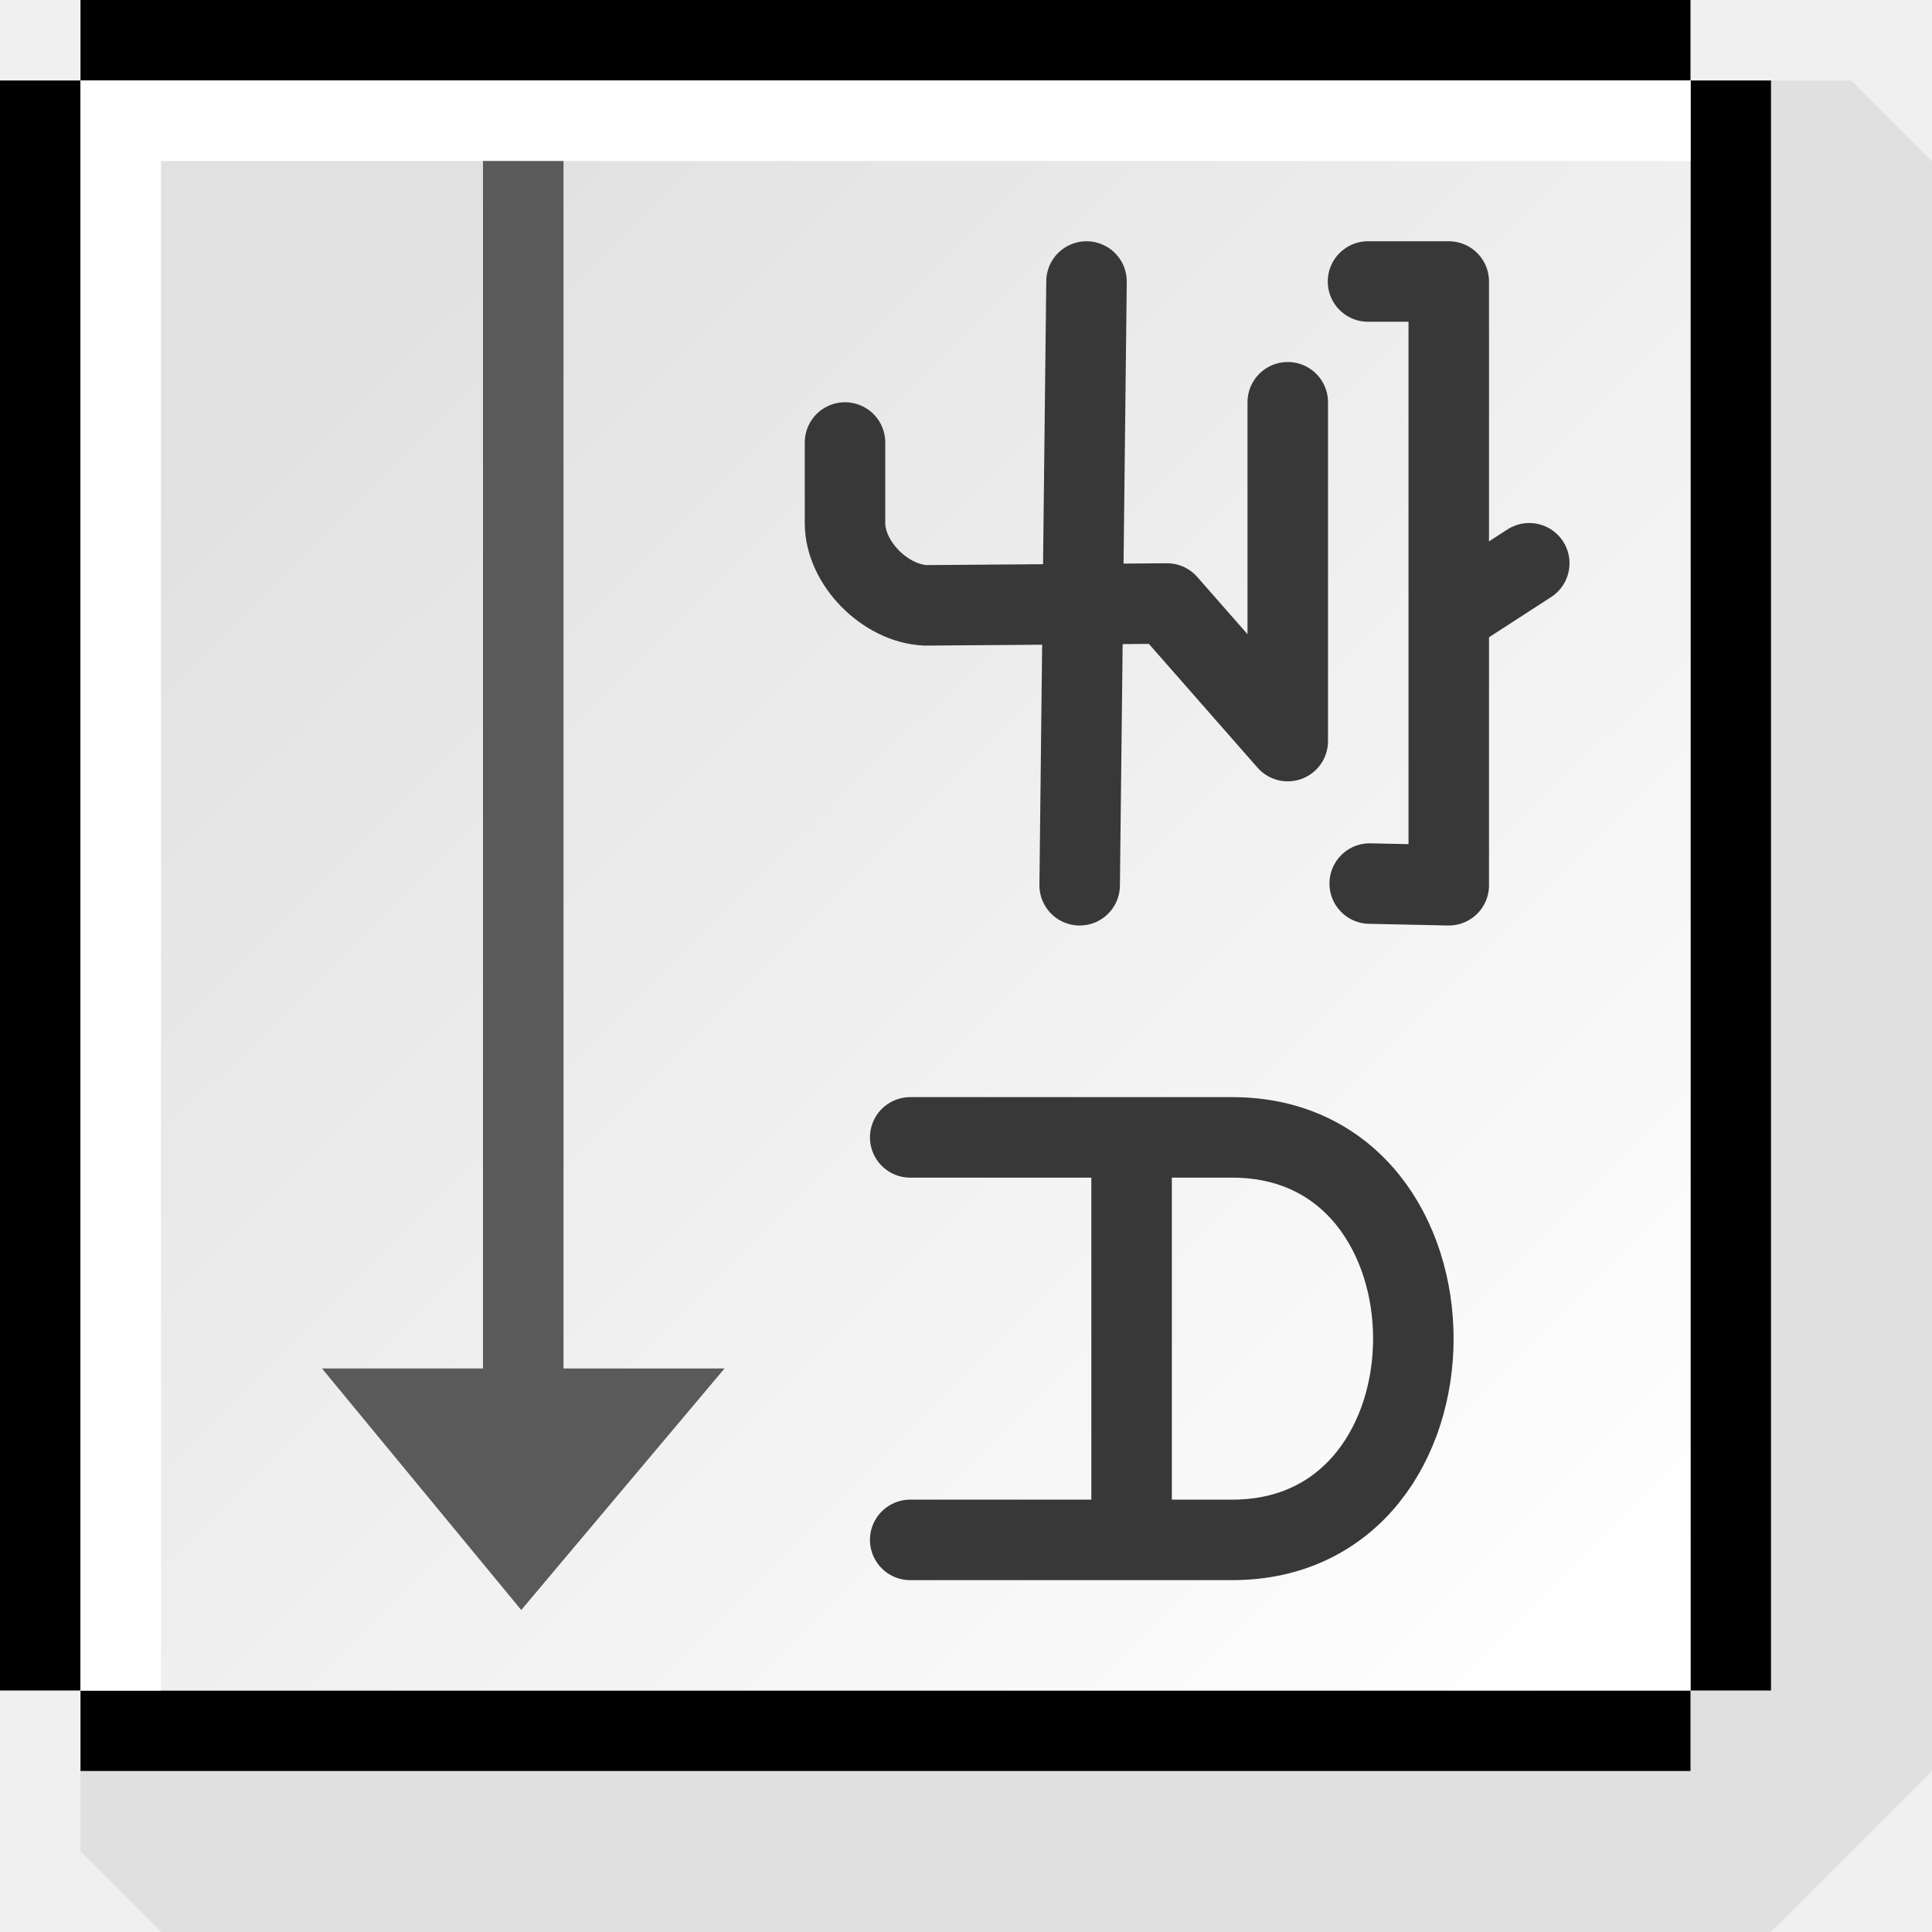
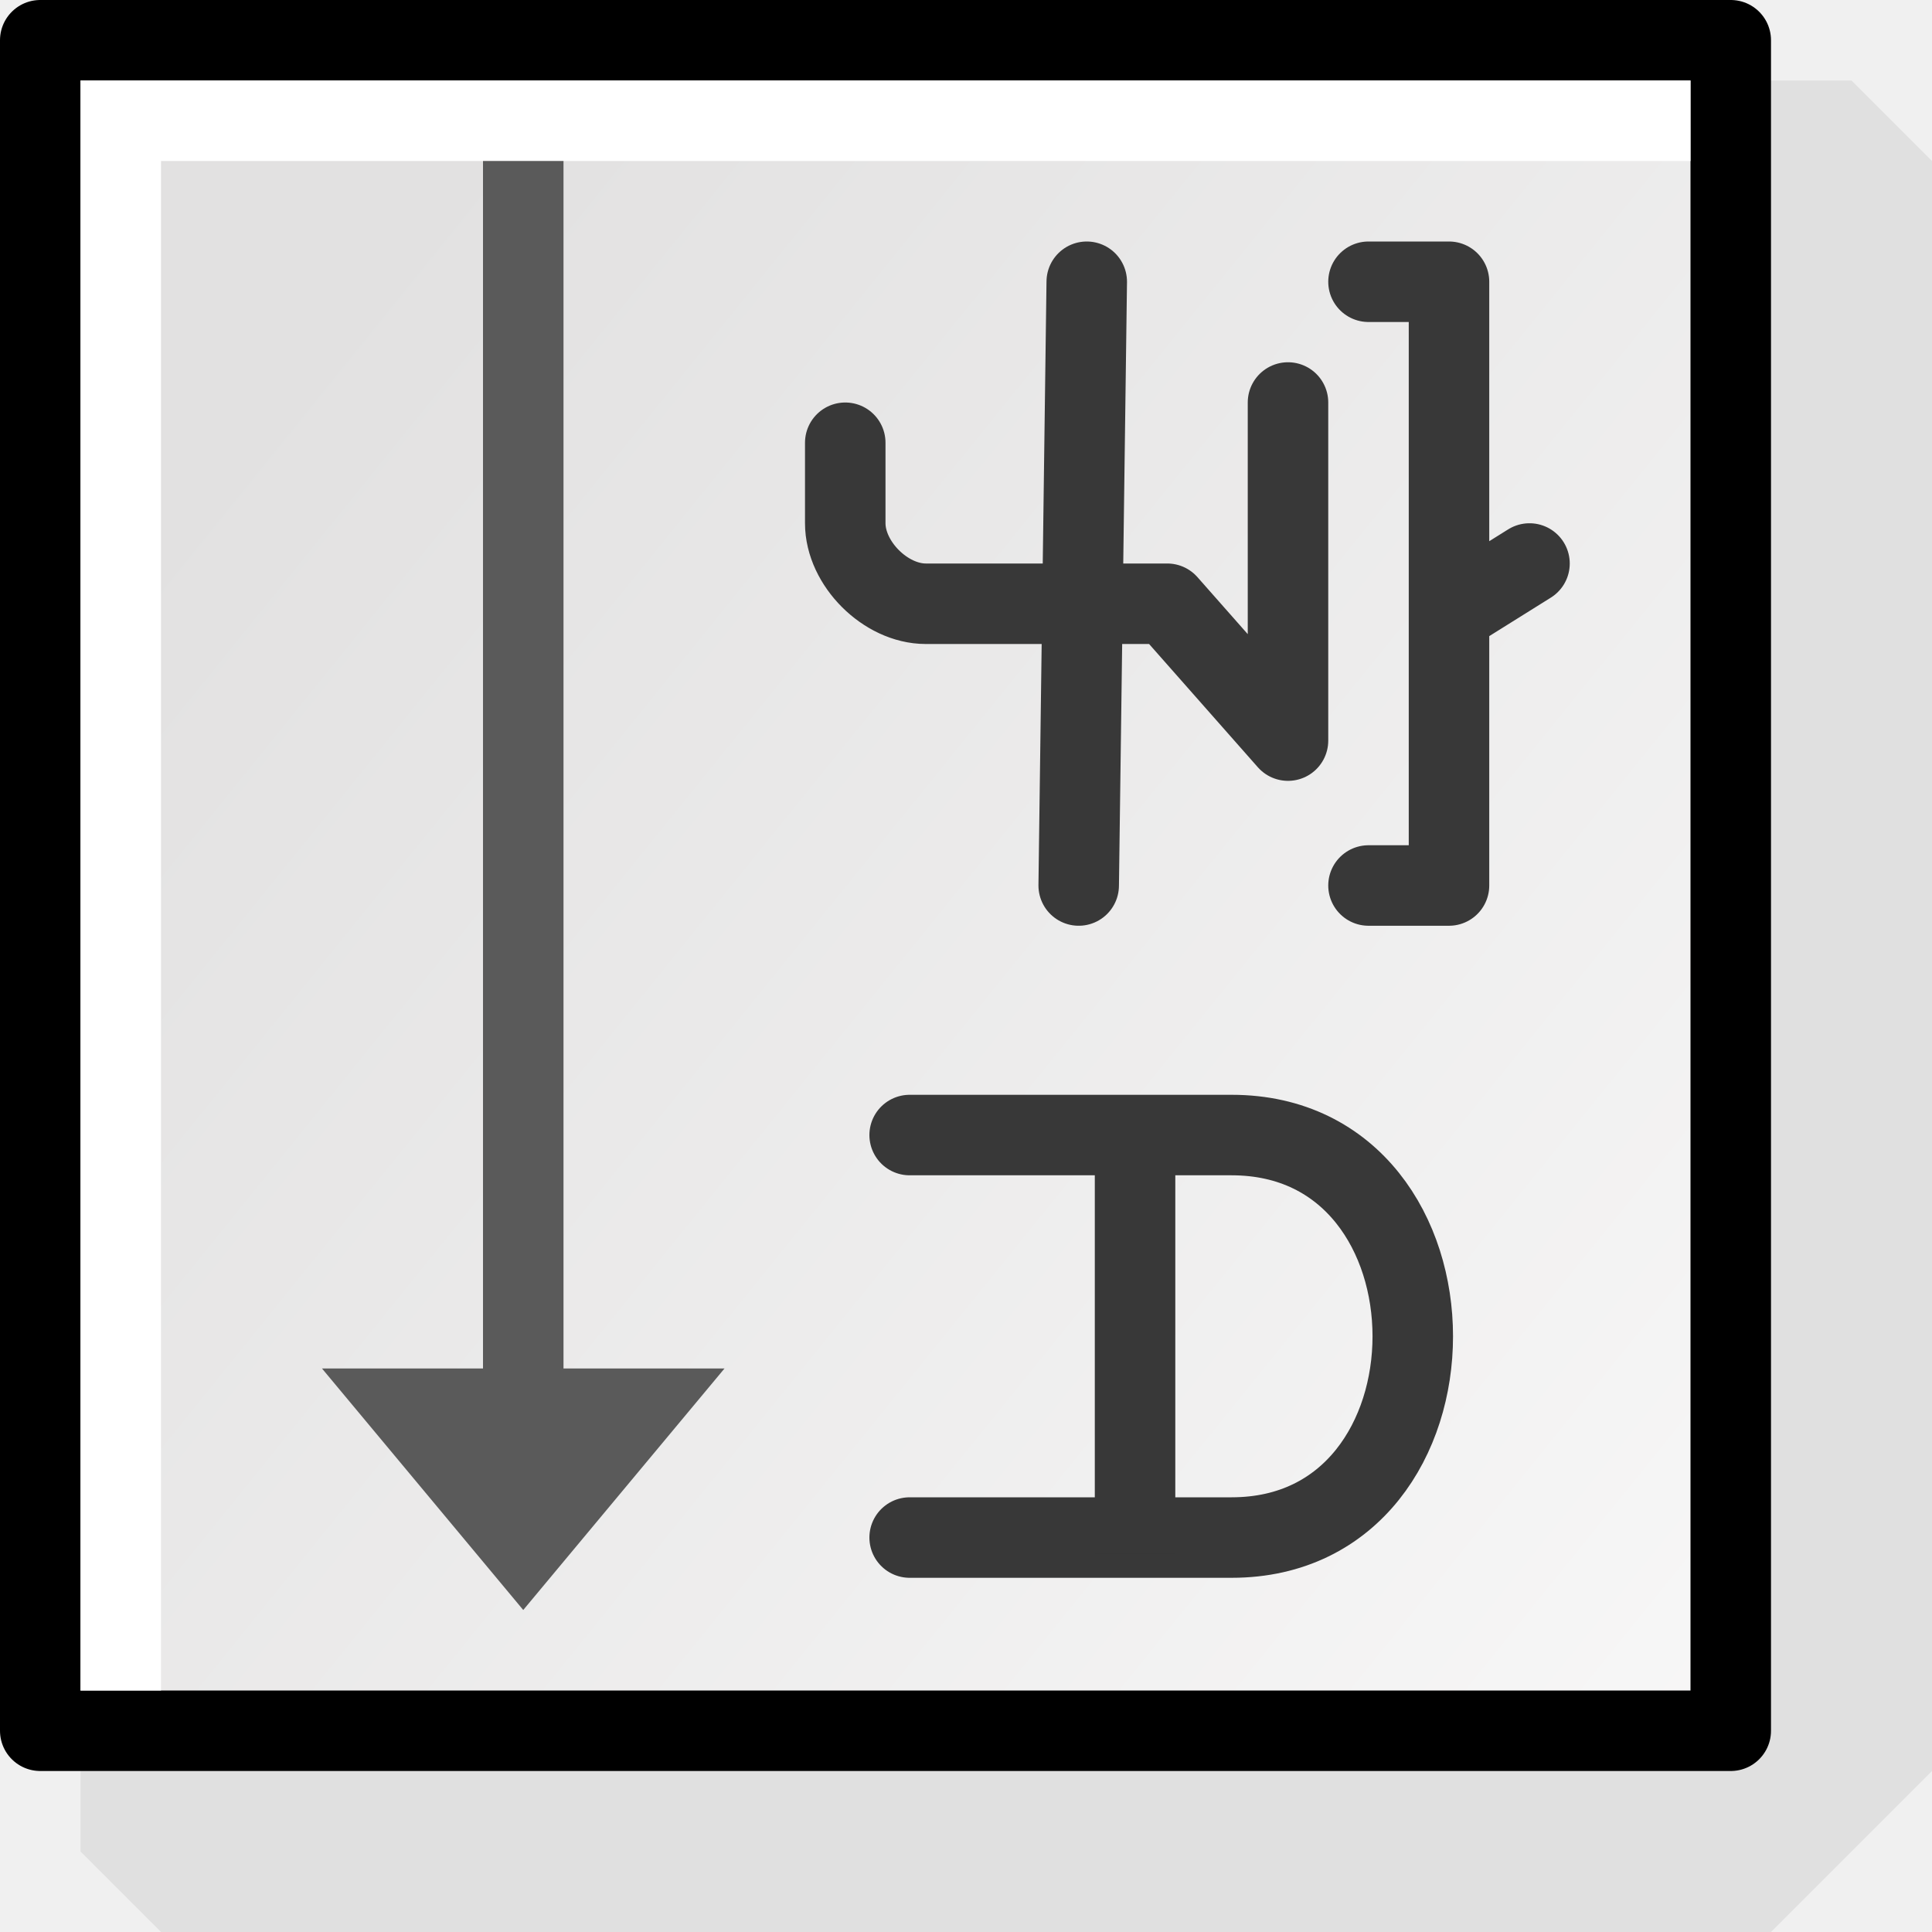
- <svg xmlns="http://www.w3.org/2000/svg" xmlns:xlink="http://www.w3.org/1999/xlink" id="svg1" width="24" height="24">
-   <defs id="defs3">
-     <linearGradient id="linearGradient6524">
-       <stop id="stop6526" offset="0" style="stop-color:#ffffff;stop-opacity:1" />
-       <stop id="stop6528" offset="1" style="stop-color:#e2e1e1;stop-opacity:1" />
+ <svg xmlns="http://www.w3.org/2000/svg" xmlns:xlink="http://www.w3.org/1999/xlink" width="24" height="24">
+   <defs>
+     <linearGradient id="linearGradientA" xlink:href="#linearGradientVector" gradientUnits="userSpaceOnUse" x1="30" x2="4" y1="25" y2="4" />
+     <linearGradient id="linearGradientVector">
+       <stop offset="0" style="stop-color:#ffffff" />
+       <stop offset="1" style="stop-color:#e2e1e1" />
    </linearGradient>
-     <linearGradient gradientTransform="translate(-196,405)" gradientUnits="userSpaceOnUse" id="linearGradient11155" x1="860.239" x2="843.963" xlink:href="#linearGradient6524" y1="45.307" y2="28.965" />
  </defs>
-   <g id="text-orientation-sideways" transform="translate(-644,-430)">
-     <path d="m 645,431 22,0 1,1 0,20 -2,2 -20,0 -1,-1 0,-22 z" id="path11133" style="color:#000000;fill:#000000;fill-opacity:0.067;fill-rule:evenodd" />
-     <path d="m 644,431 1,0 0,20 -1,0 0,-20 z" id="path11135" style="color:#000000;fill:#000000;fill-rule:evenodd" />
-     <rect height="20" id="rect11137" style="color:#000000;fill:#000000;fill-rule:evenodd" width="1" x="665" y="431" />
-     <rect height="20" id="rect11139" style="color:#000000;fill:#000000;fill-rule:evenodd" transform="matrix(0,-1,1,0,0,0)" width="1" x="-431" y="645" />
-     <rect height="20" id="rect11141" style="color:#000000;fill:#000000;fill-rule:evenodd" transform="matrix(0,-1,1,0,0,0)" width="1" x="-452" y="645" />
-     <rect height="20" id="rect11143" style="color:#000000;fill:url(#linearGradient11155);fill-rule:evenodd" width="20" x="645" y="431" />
-     <path d="m 646,451 -1,0 0,-20 20,0 0,1 -19,0 0,19 z" id="path11145" style="fill:#ffffff;fill-rule:evenodd" />
-     <path d="m 655.307,449.129 4,0 c 3,0 3,-5 0,-5 l -4,0" id="path11147" style="fill:none;stroke:#383838;stroke-width:1px;stroke-linecap:round" />
-     <path d="m 658.057,449.271 0,-5.143" id="path11149" style="fill:none;stroke:#383838;stroke-width:1px" />
-     <path d="M 851.475,45 849,42 851,42 851,27 852,27 852,42 854,42 851.475,45 Z" id="use11151" style="fill:#5a5a5a;fill-rule:evenodd" transform="matrix(1,0,0,1,-201,405)" />
-     <path d="m 657.497,433.497 -0.085,7.5 m 2.585,-6 0,4.209 -1.5,-1.709 -3,0.023 c -0.5,-0.023 -1,-0.523 -1,-1.023 l 0,-1 m 7.728,2 0.772,-0.5 m -2.003,-3.5 1.003,0 0,7.5 -0.982,-0.021" id="path11153" style="color:#000000;solid-opacity:1;fill:none;stroke:#383838;stroke-width:1px;stroke-linecap:round;stroke-linejoin:round" />
+   <g id="format-text-direction-r2l">
+     <path d="m 1,1 h 22 l 1,1 v 20 l -2,2 h -20 l -1,-1 z" style="fill:black;fill-opacity:0.067" />
+     <rect x="0.5" y="0.5" width="21" height="21" style="fill:url(#linearGradientA);stroke:black;stroke-linejoin:round" />
+     <path d="m 2,21 h -1 v -20 h 20 v 1 h -19 z" style="fill:white" />
+     <path d="m 11.3,19.1 h 4 c 3,0 3,-5 0,-5 h -4" style="fill:none;stroke:#383838;stroke-linecap:round" />
+     <path d="m 14.1,19.3 v -5.2" style="fill:none;stroke:#383838" />
+     <path d="m 13.5,3.5 -0.1,7.5 m 2.6,-6 v 4.2 l -1.5,-1.7 h -3 c -0.5,0 -1,-0.5 -1,-1 v -1 m 7.7,2 0.8,-0.5 m -2,-3.5 h 1 v 7.5 h -1" style="fill:none;stroke:#383838;stroke-linecap:round;stroke-linejoin:round" />
+     <path d="m 6.5,20 -2.5,-3 h 2 v -15 h 1 v 15 h 2 z" style="fill:#5a5a5a" />
  </g>
</svg>
